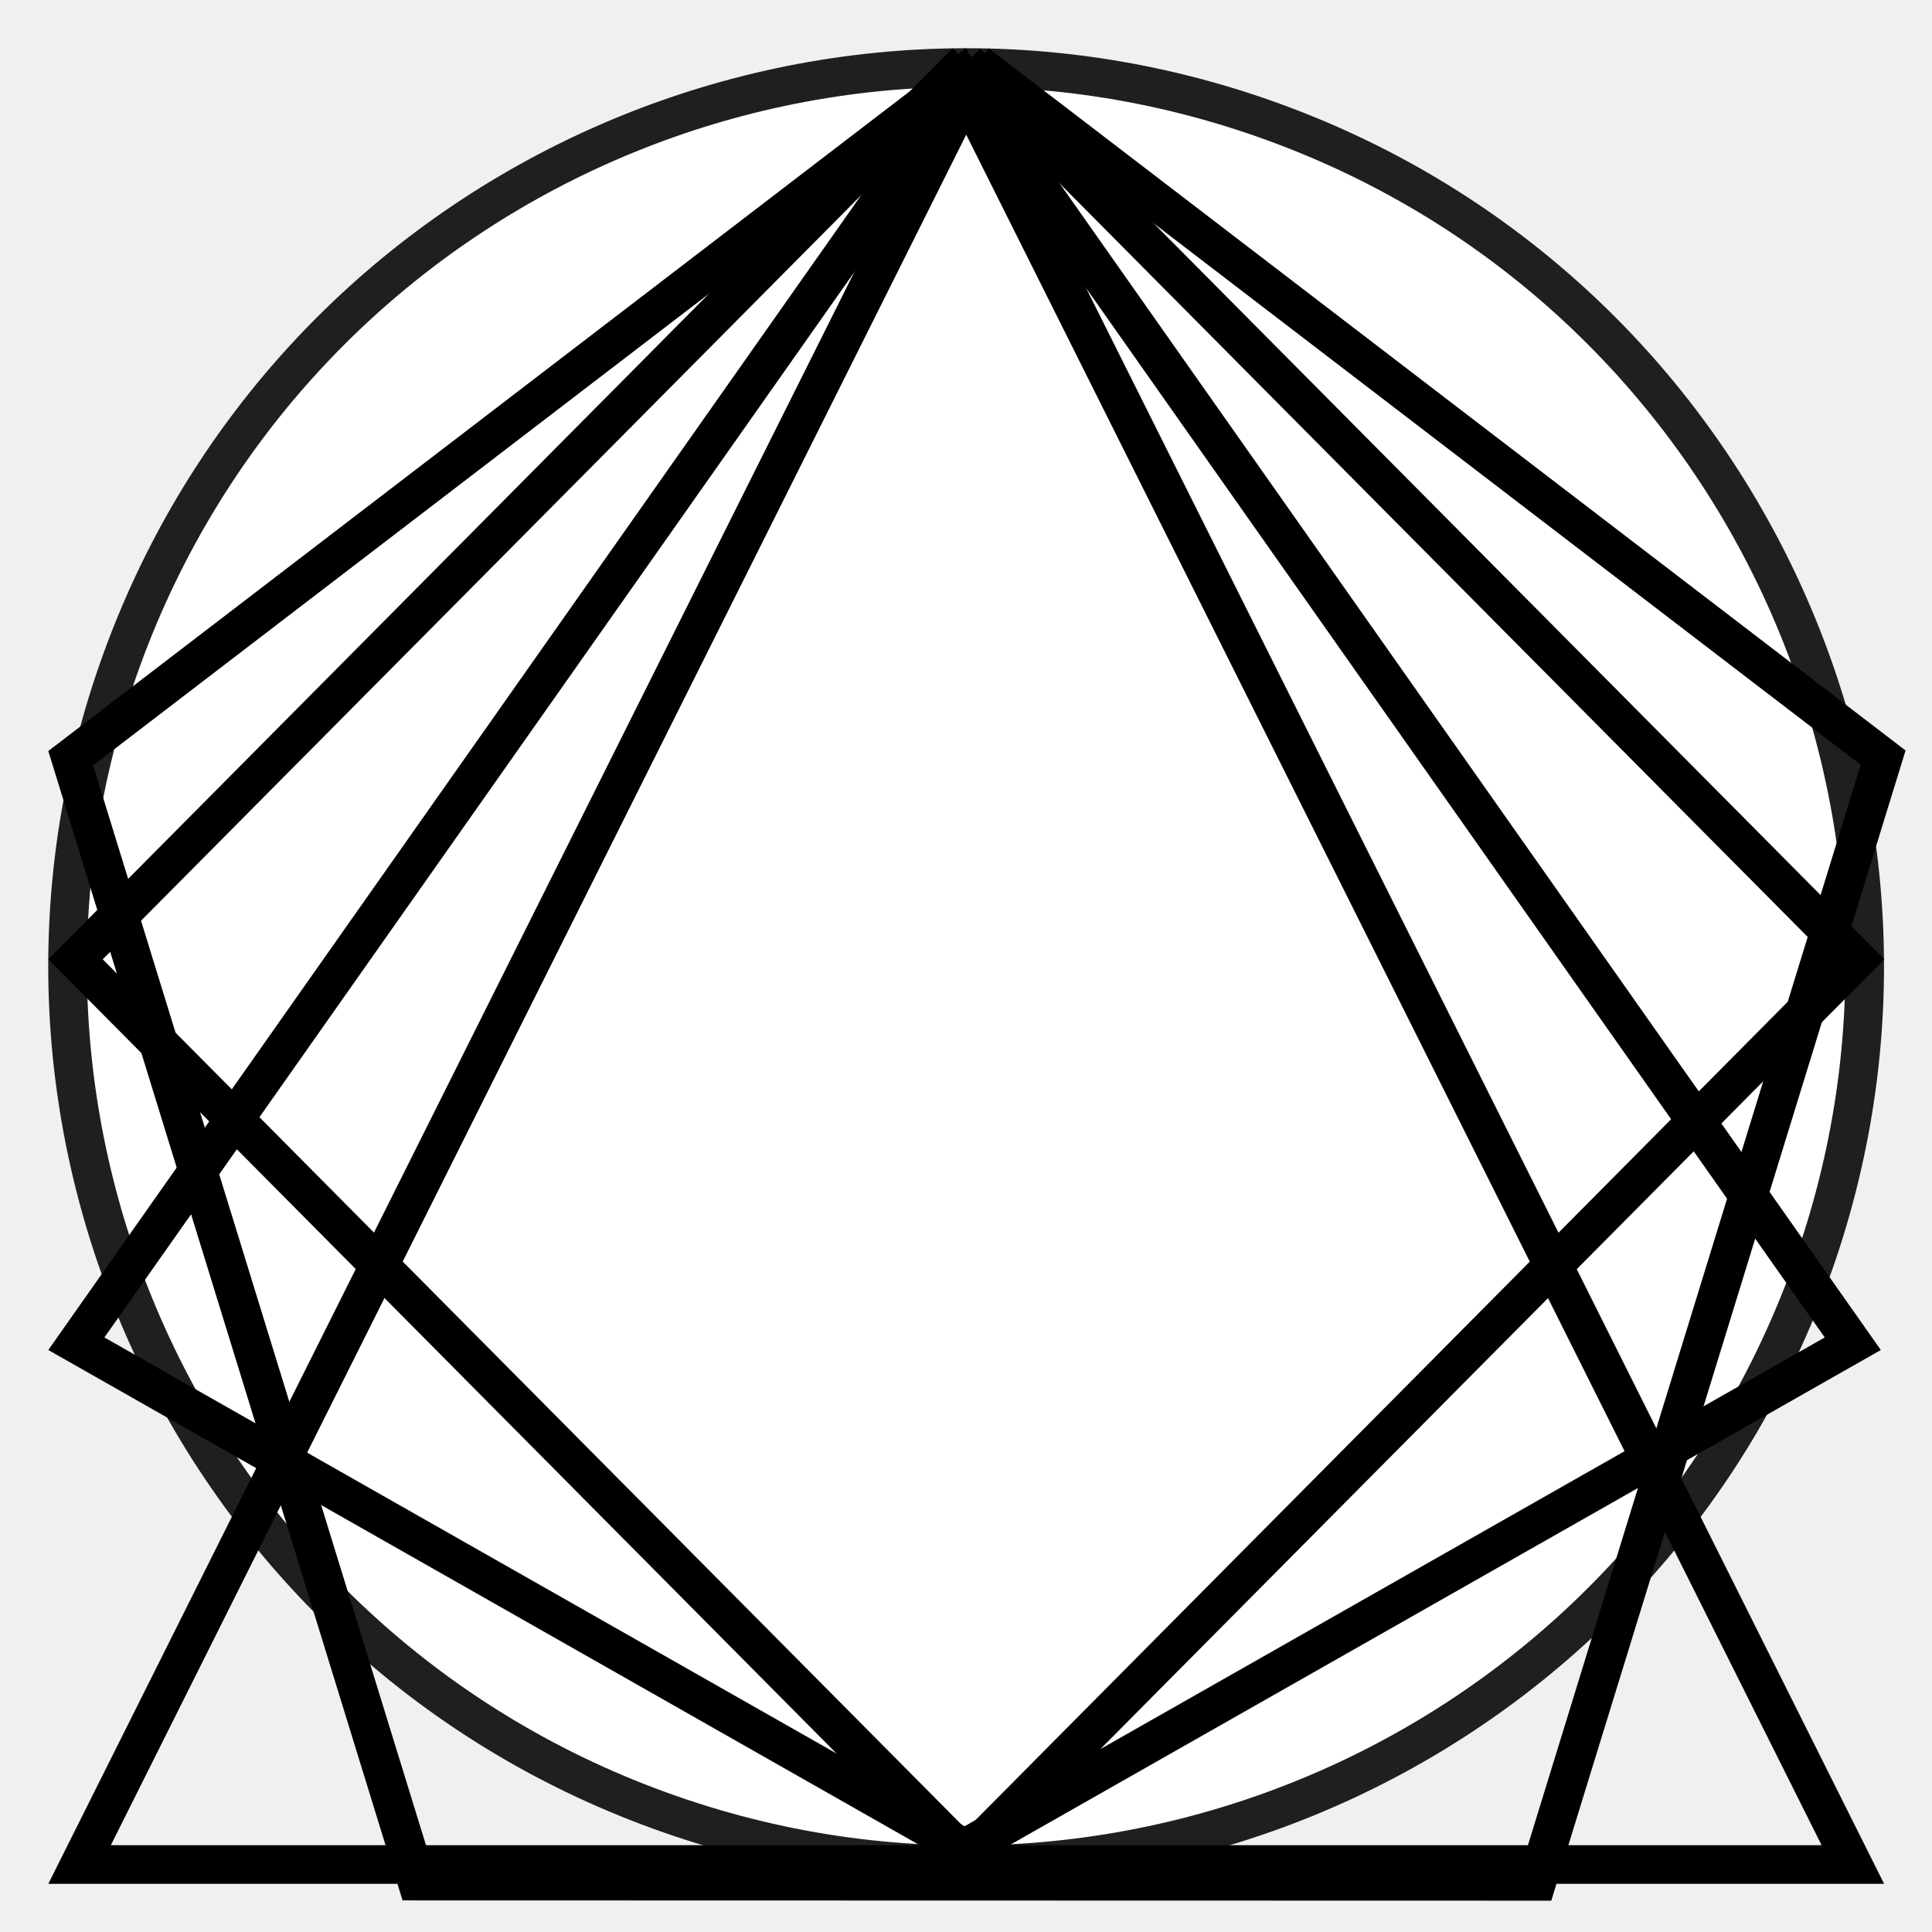
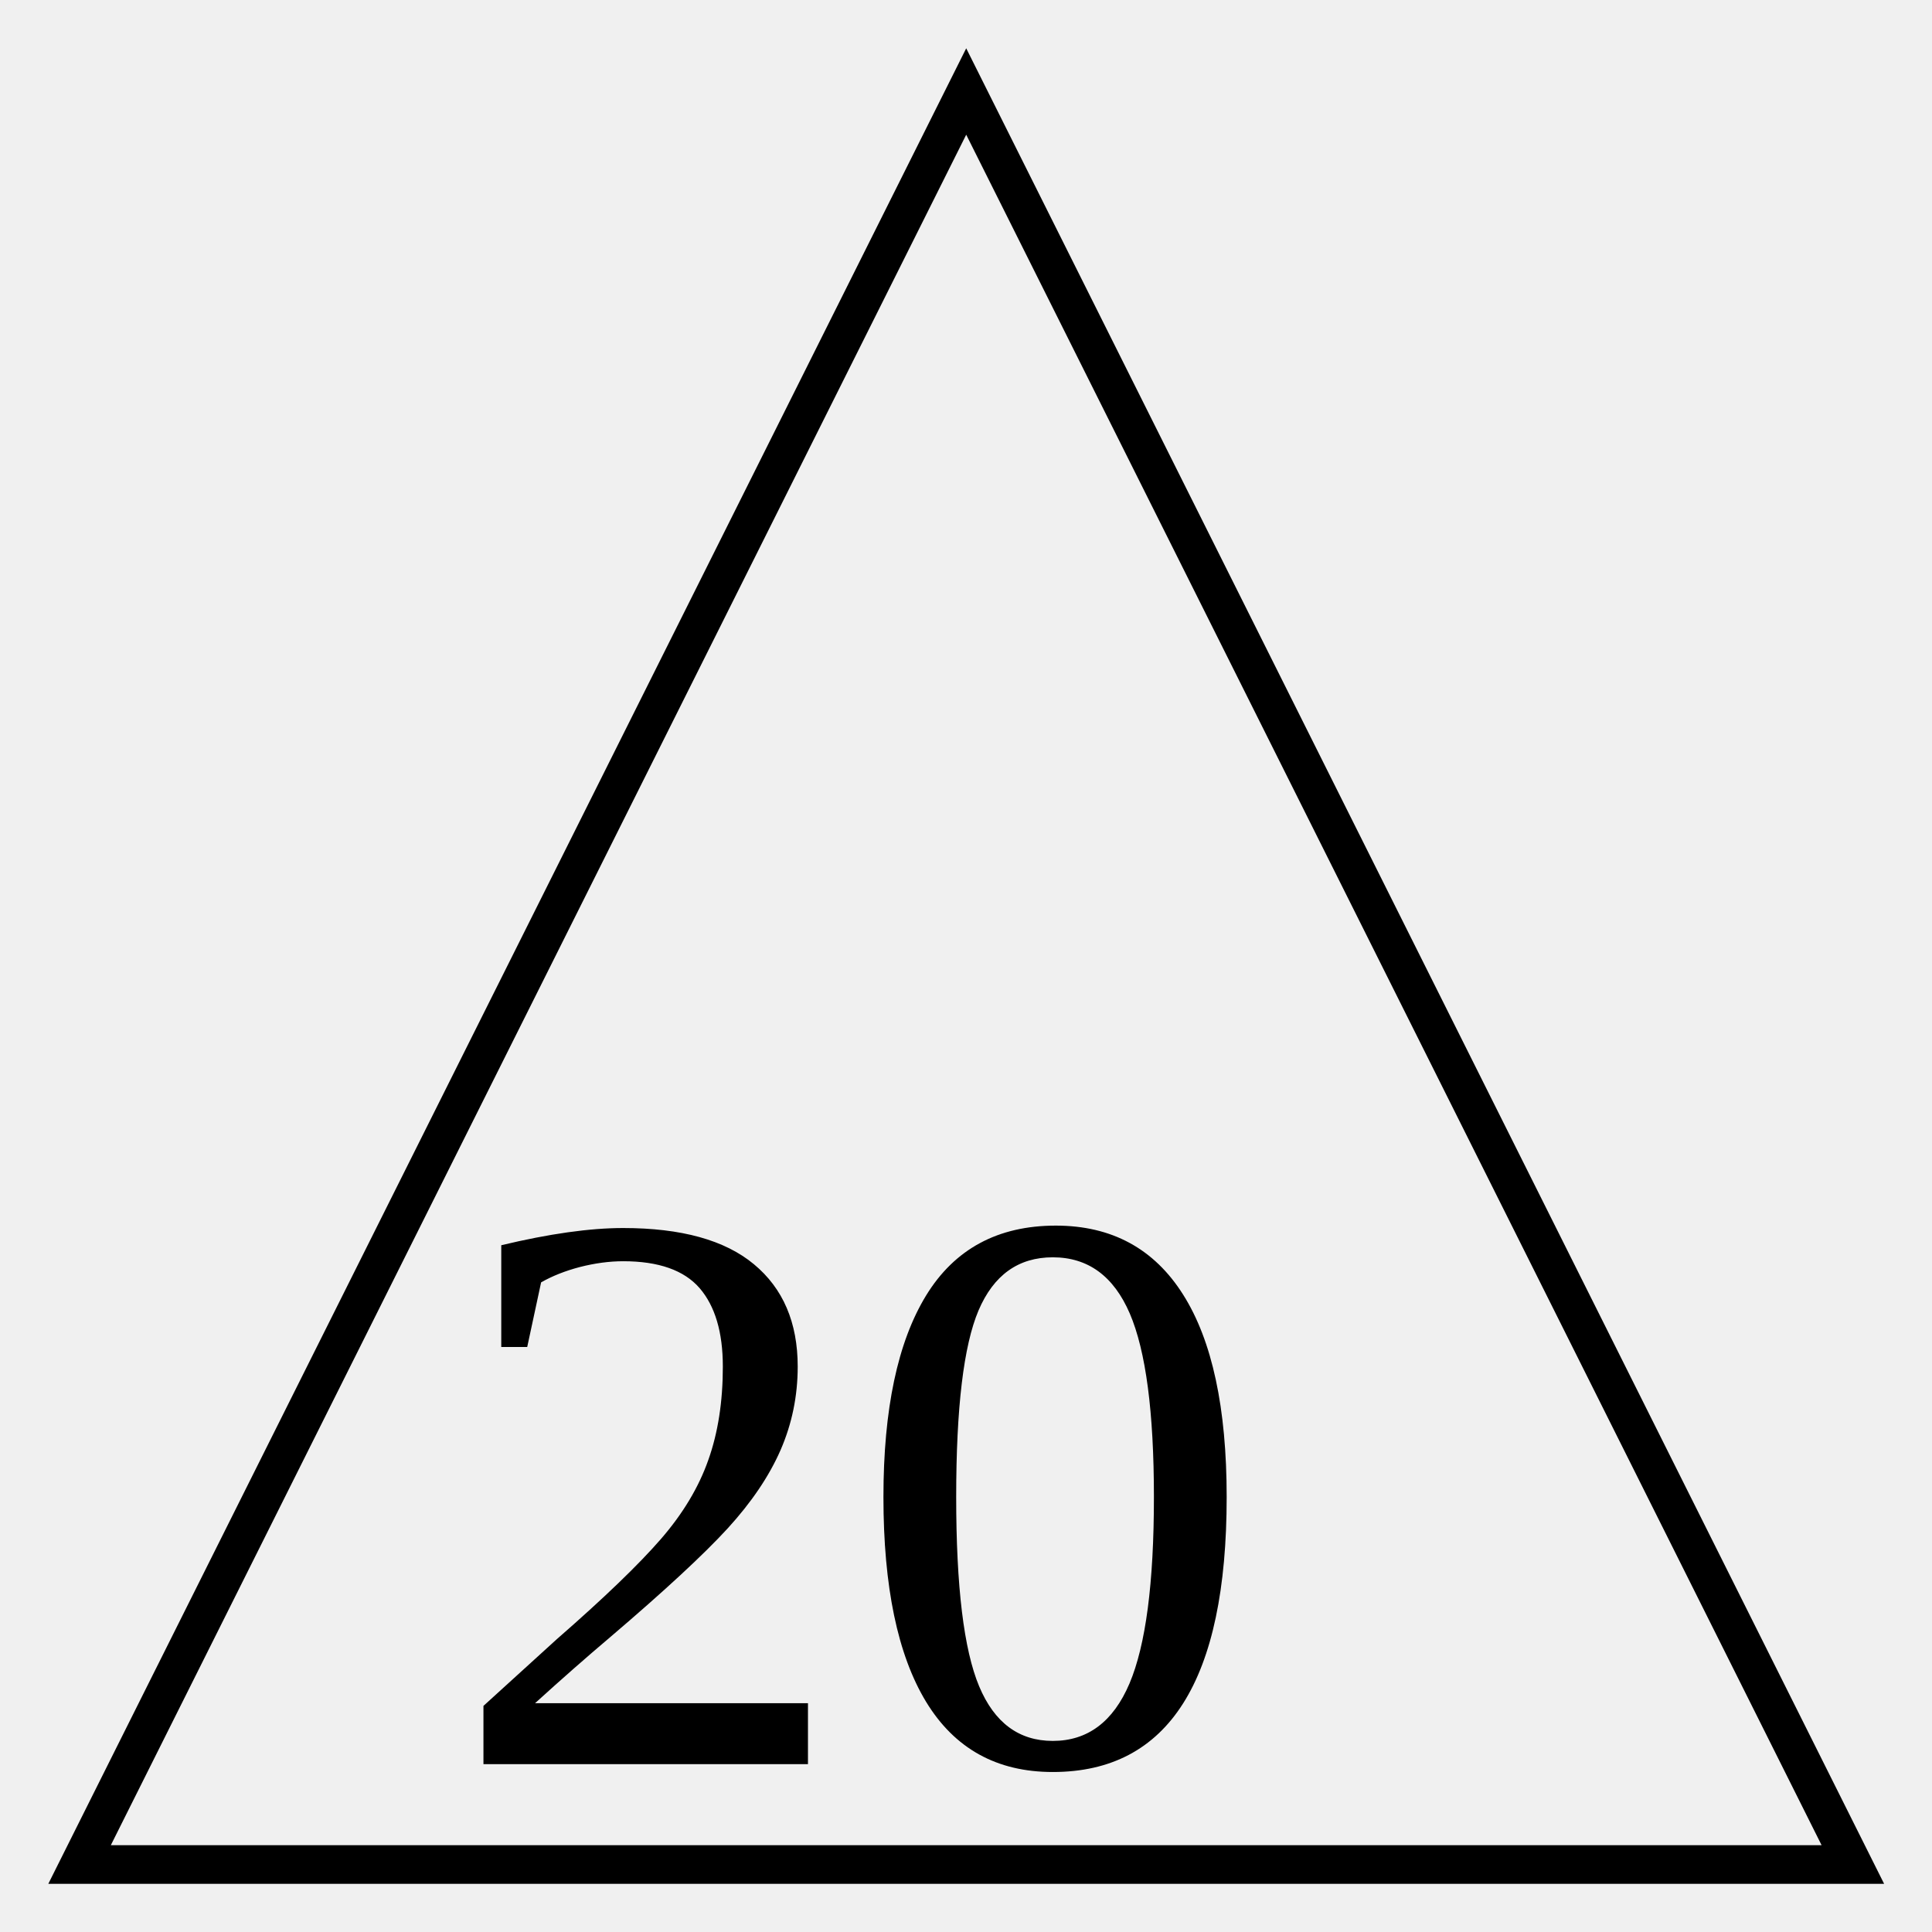
<svg xmlns="http://www.w3.org/2000/svg" width="100mm" height="100mm" viewBox="0 0 100 100" version="1.1" id="svg239">
  <defs id="defs236">
    <clipPath id="presentation_clip_path" clipPathUnits="userSpaceOnUse">
      <rect x="0" y="0" width="14534" height="14540" id="rect494" />
    </clipPath>
  </defs>
-   <g id="layer1" style="display:inline" transform="matrix(0.6330251,0,0,0.632981,-8.177521,-3.664848)">
+   <g id="layer1" style="display:none" transform="matrix(0.6330251,0,0,0.632981,-8.177521,-3.664848)">
    <path id="Circle_2_" class="st0" d="m 160.95,109.912 c -13.848,38.127 -56.021,57.781 -94.148,43.908 C 28.65,139.946 9.021,97.772 22.895,59.672 36.769,21.545 78.916,1.89 117.043,15.764 c 38.1,13.848 57.755,56.021 43.908,94.148 z" style="fill:#ffffff;stroke:#1f1f1f;stroke-width:3.16;stroke-dasharray:none" />
  </g>
  <g id="layer2" style="display:inline">
    <path d="M 50.011,4.736 95.904,96.508 H 4.118 Z" fill="none" stroke="#000000" stroke-width="1.717" id="path286" style="display:inline;stroke-width:2;stroke-dasharray:none" />
  </g>
-   <g id="layer3" style="display:inline">
+   <g id="layer3" style="display:none">
    <path fill="none" stroke="#000000" stroke-width="141" d="M 50.026,3.218 96.124,49.653 50.013,96.108 3.909,49.653 50.013,3.204" id="path592" style="stroke-width:2;stroke-dasharray:none" />
  </g>
-   <g id="layer4" style="display:inline" transform="translate(-0.3962081,0.5169485)">
+   <g id="layer4" style="display:none" transform="translate(-0.3962081,0.5169485)">
    <path id="path1307" d="M 96.296,69.034 50.322,95.16 4.348,69.034 50.322,3.72 c 0,0 45.974,65.314 45.974,65.314 z" style="fill:none;stroke:#000000;stroke-width:2;stroke-dasharray:none" />
  </g>
-   <g id="layer5" style="display:inline">
+   <g id="layer5" style="display:none">
    <path fill="none" stroke="#000000" stroke-width="1.012" d="M 50.566,3.294 97.471,39.215 79.556,97.378 21.575,97.364 3.661,39.244 50.566,3.323" id="path1405" style="stroke-width:2;stroke-dasharray:none" />
  </g>
+   <g id="layer6">
+     <text xml:space="preserve" style="font-size:41.91px;fill:#000000;stroke-width:26.4" x="23.18" y="91.31" id="text245">
+       <tspan id="tspan243" style="stroke-width:26.4" x="23.18" y="91.31">20</tspan>
+     </text>
+   </g>
</svg>
